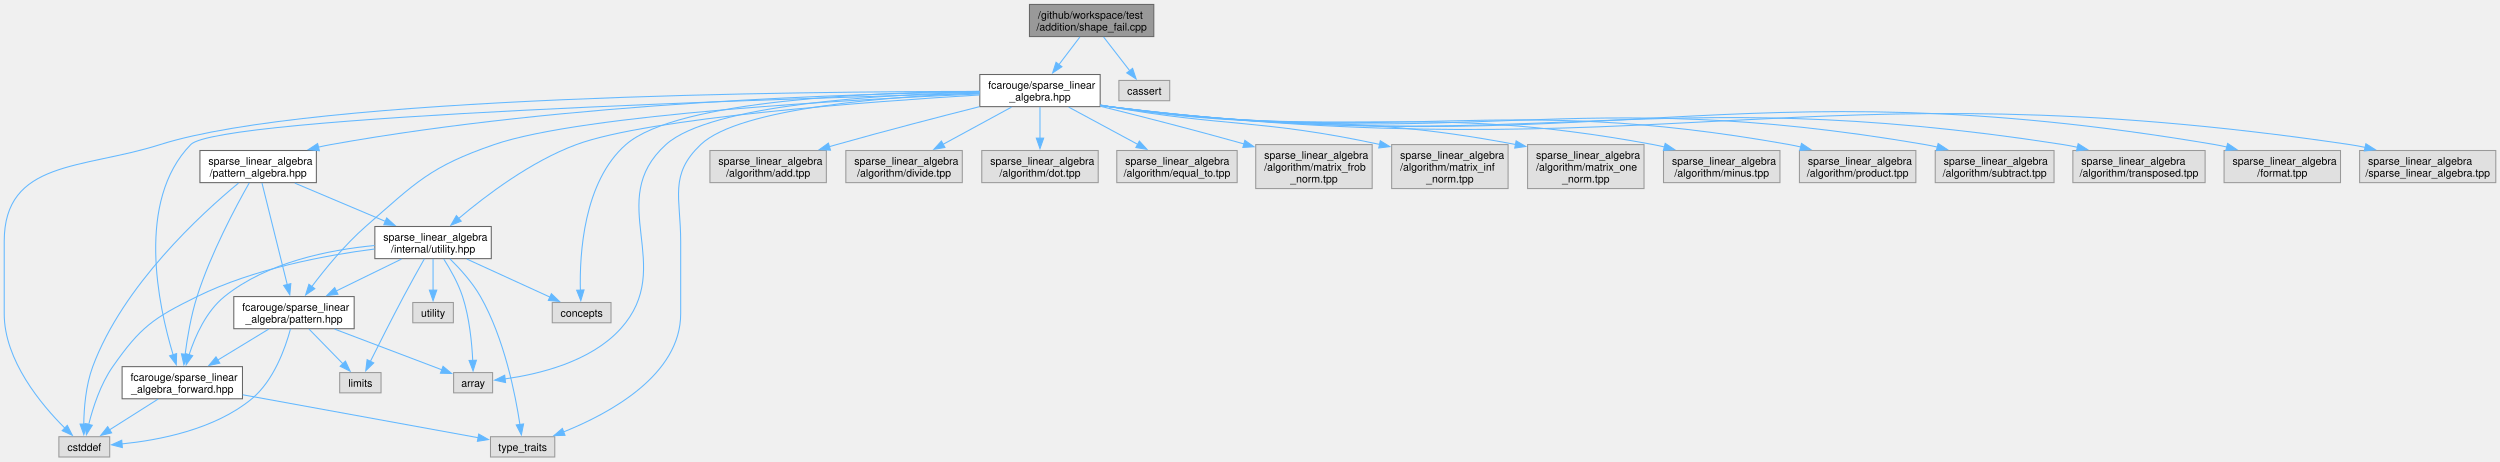
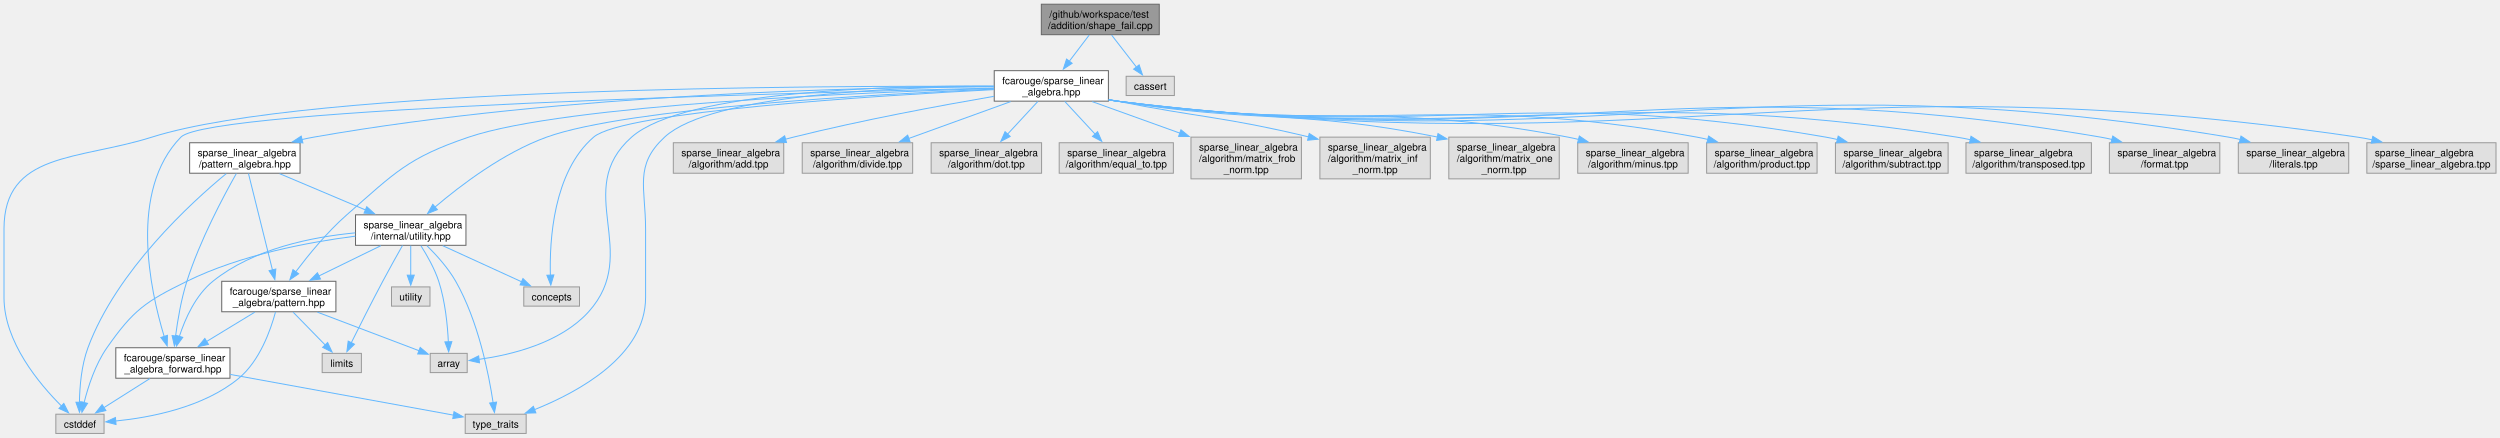
- <svg xmlns="http://www.w3.org/2000/svg" xmlns:xlink="http://www.w3.org/1999/xlink" width="2373pt" height="438pt" viewBox="0.00 0.00 2372.62 437.50">
+ <svg xmlns="http://www.w3.org/2000/svg" xmlns:xlink="http://www.w3.org/1999/xlink" width="2502pt" height="438pt" viewBox="0.00 0.00 2501.62 437.50">
  <g id="graph0" class="graph" transform="scale(1 1) rotate(0) translate(4 433.5)">
    <g id="Node000001" class="node">
      <g id="a_Node000001">
        <a xlink:title=" ">
-           <polygon fill="#999999" stroke="#666666" points="1091,-429.5 973,-429.5 973,-399 1091,-399 1091,-429.5" />
-           <text text-anchor="start" x="981" y="-416" font-family="Helvetica,sans-Serif" font-size="10.00">/github/workspace/test</text>
-           <text text-anchor="middle" x="1032" y="-404.75" font-family="Helvetica,sans-Serif" font-size="10.00">/addition/shape_fail.cpp</text>
+           <polygon fill="#999999" stroke="#666666" points="1156,-429.5 1038,-429.5 1038,-399 1156,-399 1156,-429.5" />
+           <text text-anchor="start" x="1046" y="-416" font-family="Helvetica,sans-Serif" font-size="10.00">/github/workspace/test</text>
+           <text text-anchor="middle" x="1097" y="-404.75" font-family="Helvetica,sans-Serif" font-size="10.00">/addition/shape_fail.cpp</text>
        </a>
      </g>
    </g>
    <g id="Node000002" class="node">
      <g id="a_Node000002">
        <a xlink:href="sparse__linear__algebra_8hpp.xhtml" target="_top" xlink:title="Compile-time sparsity pattern linear algebra.">
-           <polygon fill="white" stroke="#666666" points="1040.12,-363 925.88,-363 925.88,-332.5 1040.12,-332.5 1040.12,-363" />
-           <text text-anchor="start" x="933.88" y="-349.5" font-family="Helvetica,sans-Serif" font-size="10.00">fcarouge/sparse_linear</text>
-           <text text-anchor="middle" x="983" y="-338.25" font-family="Helvetica,sans-Serif" font-size="10.00">_algebra.hpp</text>
+           <polygon fill="white" stroke="#666666" points="1105.12,-363 990.88,-363 990.88,-332.5 1105.12,-332.5 1105.12,-363" />
+           <text text-anchor="start" x="998.88" y="-349.5" font-family="Helvetica,sans-Serif" font-size="10.00">fcarouge/sparse_linear</text>
+           <text text-anchor="middle" x="1048" y="-338.25" font-family="Helvetica,sans-Serif" font-size="10.00">_algebra.hpp</text>
        </a>
      </g>
    </g>
    <g id="edge1_Node000001_Node000002" class="edge">
      <g id="a_edge1_Node000001_Node000002">
        <a xlink:title=" ">
-           <path fill="none" stroke="#63b8ff" d="M1020.88,-398.61C1014.99,-390.86 1007.62,-381.15 1000.94,-372.36" />
-           <polygon fill="#63b8ff" stroke="#63b8ff" points="1003.83,-370.38 994.99,-364.53 998.25,-374.61 1003.83,-370.38" />
-         </a>
-       </g>
-     </g>
-     <g id="Node000026" class="node">
-       <g id="a_Node000026">
-         <a xlink:title=" ">
-           <polygon fill="#e0e0e0" stroke="#999999" points="1106.12,-357.38 1057.88,-357.38 1057.88,-338.12 1106.12,-338.12 1106.12,-357.38" />
-           <text text-anchor="middle" x="1082" y="-343.88" font-family="Helvetica,sans-Serif" font-size="10.00">cassert</text>
-         </a>
-       </g>
-     </g>
-     <g id="edge41_Node000001_Node000026" class="edge">
-       <g id="a_edge41_Node000001_Node000026">
-         <a xlink:title=" ">
-           <path fill="none" stroke="#63b8ff" d="M1043.35,-398.61C1050.69,-389.14 1060.31,-376.73 1068.11,-366.66" />
-           <polygon fill="#63b8ff" stroke="#63b8ff" points="1070.87,-368.82 1074.23,-358.77 1065.34,-364.53 1070.87,-368.82" />
+           <path fill="none" stroke="#63b8ff" d="M1085.88,-398.61C1079.99,-390.86 1072.62,-381.15 1065.94,-372.36" />
+           <polygon fill="#63b8ff" stroke="#63b8ff" points="1068.83,-370.38 1059.99,-364.53 1063.25,-374.61 1068.83,-370.38" />
+         </a>
+       </g>
+     </g>
+     <g id="Node000027" class="node">
+       <g id="a_Node000027">
+         <a xlink:title=" ">
+           <polygon fill="#e0e0e0" stroke="#999999" points="1171.12,-357.38 1122.88,-357.38 1122.88,-338.12 1171.12,-338.12 1171.12,-357.38" />
+           <text text-anchor="middle" x="1147" y="-343.88" font-family="Helvetica,sans-Serif" font-size="10.00">cassert</text>
+         </a>
+       </g>
+     </g>
+     <g id="edge42_Node000001_Node000027" class="edge">
+       <g id="a_edge42_Node000001_Node000027">
+         <a xlink:title=" ">
+           <path fill="none" stroke="#63b8ff" d="M1108.35,-398.61C1115.69,-389.14 1125.31,-376.73 1133.11,-366.66" />
+           <polygon fill="#63b8ff" stroke="#63b8ff" points="1135.87,-368.82 1139.23,-358.77 1130.34,-364.53 1135.87,-368.82" />
        </a>
      </g>
    </g>
    <g id="Node000003" class="node">
      <g id="a_Node000003">
        <a xlink:href="utility_8hpp.xhtml" target="_top" xlink:title="The internal implementation details: the pattern computations the operations derive their results and...">
          <polygon fill="white" stroke="#666666" points="462.25,-218.75 351.75,-218.75 351.75,-188.25 462.25,-188.25 462.25,-218.75" />
          <text text-anchor="start" x="359.75" y="-205.25" font-family="Helvetica,sans-Serif" font-size="10.00">sparse_linear_algebra</text>
          <text text-anchor="middle" x="407" y="-194" font-family="Helvetica,sans-Serif" font-size="10.00">/internal/utility.hpp</text>
        </a>
      </g>
    </g>
    <g id="edge2_Node000002_Node000003" class="edge">
      <g id="a_edge2_Node000002_Node000003">
        <a xlink:title=" ">
-           <path fill="none" stroke="#63b8ff" d="M925.63,-343.6C822.9,-337.41 611.87,-321.97 543,-296.5 499.9,-280.56 457.15,-248.21 431.4,-226.45" />
-           <polygon fill="#63b8ff" stroke="#63b8ff" points="433.72,-223.82 423.86,-219.94 429.15,-229.12 433.72,-223.82" />
+           <path fill="none" stroke="#63b8ff" d="M990.73,-344.58C876.44,-339.68 624.1,-325.82 543,-296.5 499.79,-280.87 457.07,-248.45 431.36,-226.57" />
+           <polygon fill="#63b8ff" stroke="#63b8ff" points="433.67,-223.95 423.83,-220.04 429.08,-229.24 433.67,-223.95" />
        </a>
      </g>
    </g>
    <g id="Node000004" class="node">
      <g id="a_Node000004">
        <a xlink:href="pattern_8hpp.xhtml" target="_top" xlink:title="The sparsity patterns: the positions of the stored elements of a matrix, their construction,...">
          <polygon fill="white" stroke="#666666" points="332.12,-152.25 217.88,-152.25 217.88,-121.75 332.12,-121.75 332.12,-152.25" />
          <text text-anchor="start" x="225.88" y="-138.75" font-family="Helvetica,sans-Serif" font-size="10.00">fcarouge/sparse_linear</text>
          <text text-anchor="middle" x="275" y="-127.5" font-family="Helvetica,sans-Serif" font-size="10.00">_algebra/pattern.hpp</text>
        </a>
      </g>
    </g>
    <g id="edge17_Node000002_Node000004" class="edge">
      <g id="a_edge17_Node000002_Node000004">
        <a xlink:title=" ">
-           <path fill="none" stroke="#63b8ff" d="M925.66,-344.56C809.2,-339.56 548.92,-325.44 465,-296.5 404.21,-275.54 391.38,-261.11 343,-218.75 323.34,-201.53 304.48,-178.44 291.63,-161.36" />
+           <path fill="none" stroke="#63b8ff" d="M990.8,-345.28C863.68,-341.46 561.34,-329.14 465,-296.5 404.1,-275.87 391.38,-261.11 343,-218.75 323.34,-201.53 304.48,-178.44 291.63,-161.36" />
          <polygon fill="#63b8ff" stroke="#63b8ff" points="294.8,-159.76 286.05,-153.79 289.17,-163.91 294.8,-159.76" />
        </a>
      </g>
    </g>
    <g id="Node000005" class="node">
      <g id="a_Node000005">
        <a xlink:href="sparse__linear__algebra__forward_8hpp.xhtml" target="_top" xlink:title="Authoritative forward declaration header.">
          <polygon fill="white" stroke="#666666" points="226.12,-85.75 111.88,-85.75 111.88,-55.25 226.12,-55.25 226.12,-85.75" />
          <text text-anchor="start" x="119.88" y="-72.25" font-family="Helvetica,sans-Serif" font-size="10.00">fcarouge/sparse_linear</text>
          <text text-anchor="middle" x="169" y="-61" font-family="Helvetica,sans-Serif" font-size="10.00">_algebra_forward.hpp</text>
        </a>
      </g>
    </g>
    <g id="edge23_Node000002_Node000005" class="edge">
      <g id="a_edge23_Node000002_Node000005">
        <a xlink:title=" ">
-           <path fill="none" stroke="#63b8ff" d="M925.58,-345.26C745.63,-340.33 203.09,-323.29 177,-296.5 124.83,-242.91 146.18,-143.73 160.29,-97.05" />
-           <polygon fill="#63b8ff" stroke="#63b8ff" points="163.61,-98.15 163.3,-87.56 156.94,-96.04 163.61,-98.15" />
+           <path fill="none" stroke="#63b8ff" d="M990.65,-345.54C801.16,-341.28 205.48,-325.62 177,-296.5 124.7,-243.03 146.11,-143.79 160.27,-97.08" />
+           <polygon fill="#63b8ff" stroke="#63b8ff" points="163.59,-98.17 163.28,-87.58 156.92,-96.05 163.59,-98.17" />
        </a>
      </g>
    </g>
    <g id="Node000006" class="node">
      <g id="a_Node000006">
        <a xlink:title=" ">
          <polygon fill="#e0e0e0" stroke="#999999" points="100.12,-19.25 51.88,-19.25 51.88,0 100.12,0 100.12,-19.25" />
          <text text-anchor="middle" x="76" y="-5.75" font-family="Helvetica,sans-Serif" font-size="10.00">cstddef</text>
        </a>
      </g>
    </g>
    <g id="edge26_Node000002_Node000006" class="edge">
      <g id="a_edge26_Node000002_Node000006">
        <a xlink:title=" ">
-           <path fill="none" stroke="#63b8ff" d="M925.59,-346.95C761.54,-346.93 293.22,-342.72 148,-296.5 74.2,-273.01 0,-281.95 0,-204.5 0,-204.5 0,-204.5 0,-136 0,-91.73 35.08,-49.75 57.57,-27.38" />
+           <path fill="none" stroke="#63b8ff" d="M990.48,-347.24C817.77,-348.13 305.9,-346.38 148,-296.5 74.15,-273.17 0,-281.95 0,-204.5 0,-204.5 0,-204.5 0,-136 0,-91.73 35.08,-49.75 57.57,-27.38" />
          <polygon fill="#63b8ff" stroke="#63b8ff" points="59.85,-30.03 64.66,-20.59 55.01,-24.98 59.85,-30.03" />
        </a>
      </g>
    </g>
    <g id="Node000007" class="node">
      <g id="a_Node000007">
        <a xlink:title=" ">
          <polygon fill="#e0e0e0" stroke="#999999" points="522.5,-19.25 461.5,-19.25 461.5,0 522.5,0 522.5,-19.25" />
          <text text-anchor="middle" x="492" y="-5.75" font-family="Helvetica,sans-Serif" font-size="10.00">type_traits</text>
        </a>
      </g>
    </g>
    <g id="edge27_Node000002_Node000007" class="edge">
      <g id="a_edge27_Node000002_Node000007">
        <a xlink:title=" ">
-           <path fill="none" stroke="#63b8ff" d="M925.49,-345.42C843.29,-342.28 698.03,-331.76 661,-296.5 630.76,-267.71 642,-246.25 642,-204.5 642,-204.5 642,-204.5 642,-136 642,-77.99 575.14,-41.56 530.7,-23.75" />
+           <path fill="none" stroke="#63b8ff" d="M990.47,-347.17C894.51,-346.62 707.68,-339.82 661,-296.5 630.4,-268.1 642,-246.25 642,-204.5 642,-204.5 642,-204.5 642,-136 642,-77.99 575.14,-41.56 530.7,-23.75" />
          <polygon fill="#63b8ff" stroke="#63b8ff" points="532.22,-20.58 521.63,-20.26 529.71,-27.11 532.22,-20.58" />
        </a>
      </g>
    </g>
    <g id="Node000008" class="node">
      <g id="a_Node000008">
        <a xlink:title=" ">
          <polygon fill="#e0e0e0" stroke="#999999" points="463.5,-80.12 426.5,-80.12 426.5,-60.88 463.5,-60.88 463.5,-80.12" />
          <text text-anchor="middle" x="445" y="-66.62" font-family="Helvetica,sans-Serif" font-size="10.00">array</text>
        </a>
      </g>
    </g>
    <g id="edge24_Node000002_Node000008" class="edge">
      <g id="a_edge24_Node000002_Node000008">
        <a xlink:title=" ">
-           <path fill="none" stroke="#63b8ff" d="M925.72,-346.2C836.63,-344.14 670.65,-335.06 628,-296.5 568.67,-242.86 638.56,-181.15 585,-121.75 556.63,-90.29 507.13,-78.51 475.23,-74.11" />
+           <path fill="none" stroke="#63b8ff" d="M990.68,-347.66C888.47,-348.07 680.53,-342.97 628,-296.5 568.1,-243.5 638.56,-181.15 585,-121.75 556.63,-90.29 507.13,-78.51 475.23,-74.11" />
          <polygon fill="#63b8ff" stroke="#63b8ff" points="475.8,-70.66 465.45,-72.94 474.97,-77.61 475.8,-70.66" />
        </a>
      </g>
    </g>
    <g id="Node000010" class="node">
      <g id="a_Node000010">
        <a xlink:title=" ">
          <polygon fill="#e0e0e0" stroke="#999999" points="575.88,-146.62 520.12,-146.62 520.12,-127.38 575.88,-127.38 575.88,-146.62" />
          <text text-anchor="middle" x="548" y="-133.12" font-family="Helvetica,sans-Serif" font-size="10.00">concepts</text>
        </a>
      </g>
    </g>
    <g id="edge25_Node000002_Node000010" class="edge">
      <g id="a_edge25_Node000002_Node000010">
        <a xlink:title=" ">
-           <path fill="none" stroke="#63b8ff" d="M925.61,-347.02C828.79,-346.27 638.76,-339.22 590,-296.5 549.75,-261.24 545.96,-192.3 546.8,-158.15" />
-           <polygon fill="#63b8ff" stroke="#63b8ff" points="550.28,-158.56 547.21,-148.42 543.29,-158.27 550.28,-158.56" />
+           <path fill="none" stroke="#63b8ff" d="M990.55,-344.04C874.34,-338.06 619.82,-322.16 590,-296.5 549.44,-261.6 545.8,-192.49 546.73,-158.23" />
+           <polygon fill="#63b8ff" stroke="#63b8ff" points="550.21,-158.61 547.17,-148.46 543.22,-158.29 550.21,-158.61" />
        </a>
      </g>
    </g>
    <g id="Node000012" class="node">
      <g id="a_Node000012">
        <a xlink:href="pattern__algebra_8hpp.xhtml" target="_top" xlink:title="The pattern algebra: the compile-time computations the operations derive the patterns of their result...">
          <polygon fill="white" stroke="#666666" points="296.25,-290.88 185.75,-290.88 185.75,-260.38 296.25,-260.38 296.25,-290.88" />
          <text text-anchor="start" x="193.75" y="-277.38" font-family="Helvetica,sans-Serif" font-size="10.00">sparse_linear_algebra</text>
          <text text-anchor="middle" x="241" y="-266.12" font-family="Helvetica,sans-Serif" font-size="10.00">/pattern_algebra.hpp</text>
        </a>
      </g>
    </g>
    <g id="edge18_Node000002_Node000012" class="edge">
      <g id="a_edge18_Node000002_Node000012">
        <a xlink:title=" ">
-           <path fill="none" stroke="#63b8ff" d="M925.78,-346.43C809.06,-344.92 535.46,-336.94 310,-296.5 306.14,-295.81 302.19,-294.99 298.22,-294.08" />
-           <polygon fill="#63b8ff" stroke="#63b8ff" points="299.1,-290.69 288.55,-291.68 297.42,-297.48 299.1,-290.69" />
+           <path fill="none" stroke="#63b8ff" d="M990.56,-346.97C865.72,-346.55 560.74,-340.63 310,-296.5 306.14,-295.82 302.18,-295.01 298.22,-294.1" />
+           <polygon fill="#63b8ff" stroke="#63b8ff" points="299.09,-290.72 288.55,-291.72 297.42,-297.51 299.09,-290.72" />
        </a>
      </g>
    </g>
    <g id="Node000013" class="node">
      <g id="a_Node000013">
        <a xlink:title=" ">
          <polygon fill="#e0e0e0" stroke="#999999" points="780.25,-290.88 669.75,-290.88 669.75,-260.38 780.25,-260.38 780.25,-290.88" />
          <text text-anchor="start" x="677.75" y="-277.38" font-family="Helvetica,sans-Serif" font-size="10.00">sparse_linear_algebra</text>
          <text text-anchor="middle" x="725" y="-266.12" font-family="Helvetica,sans-Serif" font-size="10.00">/algorithm/add.tpp</text>
        </a>
      </g>
    </g>
    <g id="edge28_Node000002_Node000013" class="edge">
      <g id="a_edge28_Node000002_Node000013">
        <a xlink:title=" ">
-           <path fill="none" stroke="#63b8ff" d="M925.4,-332.43C886.95,-322.7 835.31,-309.32 790,-296.5 787.74,-295.86 785.43,-295.2 783.11,-294.52" />
-           <polygon fill="#63b8ff" stroke="#63b8ff" points="784.18,-291.19 773.6,-291.72 782.2,-297.91 784.18,-291.19" />
+           <path fill="none" stroke="#63b8ff" d="M990.49,-337.32C937.96,-328.29 858.3,-313.54 790,-296.5 787.39,-295.85 784.73,-295.16 782.05,-294.44" />
+           <polygon fill="#63b8ff" stroke="#63b8ff" points="783.03,-291.07 772.45,-291.75 781.14,-297.81 783.03,-291.07" />
        </a>
      </g>
    </g>
    <g id="Node000014" class="node">
      <g id="a_Node000014">
        <a xlink:title=" ">
          <polygon fill="#e0e0e0" stroke="#999999" points="909.25,-290.88 798.75,-290.88 798.75,-260.38 909.25,-260.38 909.25,-290.88" />
          <text text-anchor="start" x="806.75" y="-277.38" font-family="Helvetica,sans-Serif" font-size="10.00">sparse_linear_algebra</text>
          <text text-anchor="middle" x="854" y="-266.12" font-family="Helvetica,sans-Serif" font-size="10.00">/algorithm/divide.tpp</text>
        </a>
      </g>
    </g>
    <g id="edge29_Node000002_Node000014" class="edge">
      <g id="a_edge29_Node000002_Node000014">
        <a xlink:title=" ">
-           <path fill="none" stroke="#63b8ff" d="M955.96,-332.05C937.12,-321.81 911.77,-308.03 891.05,-296.77" />
-           <polygon fill="#63b8ff" stroke="#63b8ff" points="892.79,-293.73 882.34,-292.03 889.45,-299.88 892.79,-293.73" />
+           <path fill="none" stroke="#63b8ff" d="M1007.33,-332.05C977.58,-321.3 937.02,-306.63 905.09,-295.09" />
+           <polygon fill="#63b8ff" stroke="#63b8ff" points="906.63,-291.93 896.04,-291.82 904.25,-298.51 906.63,-291.93" />
        </a>
      </g>
    </g>
    <g id="Node000015" class="node">
      <g id="a_Node000015">
        <a xlink:title=" ">
          <polygon fill="#e0e0e0" stroke="#999999" points="1038.25,-290.88 927.75,-290.88 927.75,-260.38 1038.25,-260.38 1038.25,-290.88" />
          <text text-anchor="start" x="935.75" y="-277.38" font-family="Helvetica,sans-Serif" font-size="10.00">sparse_linear_algebra</text>
          <text text-anchor="middle" x="983" y="-266.12" font-family="Helvetica,sans-Serif" font-size="10.00">/algorithm/dot.tpp</text>
        </a>
      </g>
    </g>
    <g id="edge30_Node000002_Node000015" class="edge">
      <g id="a_edge30_Node000002_Node000015">
        <a xlink:title=" ">
-           <path fill="none" stroke="#63b8ff" d="M983,-332.22C983,-323.66 983,-312.59 983,-302.58" />
-           <polygon fill="#63b8ff" stroke="#63b8ff" points="986.5,-302.65 983,-292.65 979.5,-302.65 986.5,-302.65" />
+           <path fill="none" stroke="#63b8ff" d="M1034.53,-332.22C1025.73,-322.72 1014.05,-310.12 1004.04,-299.32" />
+           <polygon fill="#63b8ff" stroke="#63b8ff" points="1006.84,-297.2 997.48,-292.25 1001.71,-301.96 1006.84,-297.2" />
        </a>
      </g>
    </g>
    <g id="Node000016" class="node">
      <g id="a_Node000016">
        <a xlink:title=" ">
          <polygon fill="#e0e0e0" stroke="#999999" points="1170.12,-290.88 1055.88,-290.88 1055.88,-260.38 1170.12,-260.38 1170.12,-290.88" />
          <text text-anchor="start" x="1063.88" y="-277.38" font-family="Helvetica,sans-Serif" font-size="10.00">sparse_linear_algebra</text>
          <text text-anchor="middle" x="1113" y="-266.12" font-family="Helvetica,sans-Serif" font-size="10.00">/algorithm/equal_to.tpp</text>
        </a>
      </g>
    </g>
    <g id="edge31_Node000002_Node000016" class="edge">
      <g id="a_edge31_Node000002_Node000016">
        <a xlink:title=" ">
-           <path fill="none" stroke="#63b8ff" d="M1010.25,-332.05C1029.23,-321.81 1054.78,-308.03 1075.66,-296.77" />
-           <polygon fill="#63b8ff" stroke="#63b8ff" points="1077.31,-299.85 1084.45,-292.02 1073.99,-293.69 1077.31,-299.85" />
+           <path fill="none" stroke="#63b8ff" d="M1061.47,-332.22C1070.27,-322.72 1081.95,-310.12 1091.96,-299.32" />
+           <polygon fill="#63b8ff" stroke="#63b8ff" points="1094.29,-301.96 1098.52,-292.25 1089.16,-297.2 1094.29,-301.96" />
        </a>
      </g>
    </g>
    <g id="Node000017" class="node">
      <g id="a_Node000017">
        <a xlink:title=" ">
          <polygon fill="#e0e0e0" stroke="#999999" points="1298.25,-296.5 1187.75,-296.5 1187.75,-254.75 1298.25,-254.75 1298.25,-296.5" />
          <text text-anchor="start" x="1195.75" y="-283" font-family="Helvetica,sans-Serif" font-size="10.00">sparse_linear_algebra</text>
          <text text-anchor="start" x="1195.75" y="-271.75" font-family="Helvetica,sans-Serif" font-size="10.00">/algorithm/matrix_frob</text>
          <text text-anchor="middle" x="1243" y="-260.5" font-family="Helvetica,sans-Serif" font-size="10.00">_norm.tpp</text>
        </a>
      </g>
    </g>
    <g id="edge32_Node000002_Node000017" class="edge">
      <g id="a_edge32_Node000002_Node000017">
        <a xlink:title=" ">
-           <path fill="none" stroke="#63b8ff" d="M1040.24,-332.88C1076.83,-323.83 1125.54,-311.44 1176.62,-297.12" />
-           <polygon fill="#63b8ff" stroke="#63b8ff" points="1177.42,-300.53 1186.09,-294.44 1175.52,-293.79 1177.42,-300.53" />
+           <path fill="none" stroke="#63b8ff" d="M1088.88,-332.05C1114.34,-322.89 1147.69,-310.9 1176.85,-300.41" />
+           <polygon fill="#63b8ff" stroke="#63b8ff" points="1177.73,-303.82 1185.96,-297.14 1175.36,-297.23 1177.73,-303.82" />
        </a>
      </g>
    </g>
    <g id="Node000018" class="node">
      <g id="a_Node000018">
        <a xlink:title=" ">
          <polygon fill="#e0e0e0" stroke="#999999" points="1427.25,-296.5 1316.75,-296.5 1316.75,-254.75 1427.25,-254.75 1427.25,-296.5" />
          <text text-anchor="start" x="1324.75" y="-283" font-family="Helvetica,sans-Serif" font-size="10.00">sparse_linear_algebra</text>
          <text text-anchor="start" x="1324.75" y="-271.75" font-family="Helvetica,sans-Serif" font-size="10.00">/algorithm/matrix_inf</text>
          <text text-anchor="middle" x="1372" y="-260.5" font-family="Helvetica,sans-Serif" font-size="10.00">_norm.tpp</text>
        </a>
      </g>
    </g>
    <g id="edge33_Node000002_Node000018" class="edge">
      <g id="a_edge33_Node000002_Node000018">
        <a xlink:title=" ">
-           <path fill="none" stroke="#63b8ff" d="M1040.54,-334.06C1043.4,-333.52 1046.23,-332.99 1049,-332.5 1159.43,-312.9 1191.94,-320.96 1305.26,-296.68" />
-           <polygon fill="#63b8ff" stroke="#63b8ff" points="1305.98,-300.11 1315.01,-294.55 1304.49,-293.27 1305.98,-300.11" />
+           <path fill="none" stroke="#63b8ff" d="M1105.57,-334.22C1108.42,-333.63 1111.24,-333.05 1114,-332.5 1196.12,-315.98 1220.34,-317.16 1305.47,-296.73" />
+           <polygon fill="#63b8ff" stroke="#63b8ff" points="1306.09,-300.18 1314.97,-294.42 1304.43,-293.38 1306.09,-300.18" />
        </a>
      </g>
    </g>
    <g id="Node000019" class="node">
      <g id="a_Node000019">
        <a xlink:title=" ">
          <polygon fill="#e0e0e0" stroke="#999999" points="1556.25,-296.5 1445.75,-296.5 1445.75,-254.75 1556.25,-254.75 1556.25,-296.5" />
          <text text-anchor="start" x="1453.75" y="-283" font-family="Helvetica,sans-Serif" font-size="10.00">sparse_linear_algebra</text>
          <text text-anchor="start" x="1453.75" y="-271.75" font-family="Helvetica,sans-Serif" font-size="10.00">/algorithm/matrix_one</text>
          <text text-anchor="middle" x="1501" y="-260.5" font-family="Helvetica,sans-Serif" font-size="10.00">_norm.tpp</text>
        </a>
      </g>
    </g>
    <g id="edge34_Node000002_Node000019" class="edge">
      <g id="a_edge34_Node000002_Node000019">
        <a xlink:title=" ">
-           <path fill="none" stroke="#63b8ff" d="M1040.52,-333.91C1043.38,-333.4 1046.22,-332.93 1049,-332.5 1216.15,-306.78 1264.5,-328.96 1434.42,-296.56" />
-           <polygon fill="#63b8ff" stroke="#63b8ff" points="1434.89,-300.04 1444.03,-294.69 1433.55,-293.17 1434.89,-300.04" />
+           <path fill="none" stroke="#63b8ff" d="M1105.53,-333.97C1108.39,-333.45 1111.22,-332.95 1114,-332.5 1252.51,-309.86 1292.94,-324.87 1434.25,-296.63" />
+           <polygon fill="#63b8ff" stroke="#63b8ff" points="1434.93,-300.07 1444.02,-294.64 1433.53,-293.21 1434.93,-300.07" />
        </a>
      </g>
    </g>
    <g id="Node000020" class="node">
      <g id="a_Node000020">
        <a xlink:title=" ">
          <polygon fill="#e0e0e0" stroke="#999999" points="1685.25,-290.88 1574.75,-290.88 1574.75,-260.38 1685.25,-260.38 1685.25,-290.88" />
          <text text-anchor="start" x="1582.75" y="-277.38" font-family="Helvetica,sans-Serif" font-size="10.00">sparse_linear_algebra</text>
          <text text-anchor="middle" x="1630" y="-266.12" font-family="Helvetica,sans-Serif" font-size="10.00">/algorithm/minus.tpp</text>
        </a>
      </g>
    </g>
    <g id="edge35_Node000002_Node000020" class="edge">
      <g id="a_edge35_Node000002_Node000020">
        <a xlink:title=" ">
-           <path fill="none" stroke="#63b8ff" d="M1040.51,-333.83C1043.37,-333.34 1046.21,-332.9 1049,-332.5 1276.6,-300.16 1338.96,-338.38 1565,-296.5 1568.54,-295.84 1572.16,-295.06 1575.79,-294.19" />
-           <polygon fill="#63b8ff" stroke="#63b8ff" points="1576.37,-297.66 1585.17,-291.75 1574.61,-290.88 1576.37,-297.66" />
+           <path fill="none" stroke="#63b8ff" d="M1105.51,-333.86C1108.38,-333.37 1111.22,-332.91 1114,-332.5 1312.94,-303.22 1367.47,-334.12 1565,-296.5 1568.54,-295.83 1572.15,-295.03 1575.78,-294.15" />
+           <polygon fill="#63b8ff" stroke="#63b8ff" points="1576.37,-297.62 1585.16,-291.69 1574.6,-290.85 1576.37,-297.62" />
        </a>
      </g>
    </g>
    <g id="Node000021" class="node">
      <g id="a_Node000021">
        <a xlink:title=" ">
          <polygon fill="#e0e0e0" stroke="#999999" points="1814.25,-290.88 1703.75,-290.88 1703.75,-260.38 1814.25,-260.38 1814.25,-290.88" />
          <text text-anchor="start" x="1711.75" y="-277.38" font-family="Helvetica,sans-Serif" font-size="10.00">sparse_linear_algebra</text>
          <text text-anchor="middle" x="1759" y="-266.12" font-family="Helvetica,sans-Serif" font-size="10.00">/algorithm/product.tpp</text>
        </a>
      </g>
    </g>
    <g id="edge36_Node000002_Node000021" class="edge">
      <g id="a_edge36_Node000002_Node000021">
        <a xlink:title=" ">
-           <path fill="none" stroke="#63b8ff" d="M1040.5,-333.78C1043.37,-333.31 1046.21,-332.88 1049,-332.5 1333.53,-294.08 1411.34,-346.84 1694,-296.5 1697.6,-295.86 1701.28,-295.08 1704.97,-294.21" />
-           <polygon fill="#63b8ff" stroke="#63b8ff" points="1705.73,-297.63 1714.54,-291.74 1703.98,-290.85 1705.73,-297.63" />
+           <path fill="none" stroke="#63b8ff" d="M1105.5,-333.8C1108.37,-333.32 1111.21,-332.89 1114,-332.5 1369.84,-297.15 1439.87,-342.58 1694,-296.5 1697.6,-295.85 1701.28,-295.06 1704.97,-294.18" />
+           <polygon fill="#63b8ff" stroke="#63b8ff" points="1705.73,-297.6 1714.53,-291.7 1703.97,-290.83 1705.73,-297.6" />
        </a>
      </g>
    </g>
    <g id="Node000022" class="node">
      <g id="a_Node000022">
        <a xlink:title=" ">
          <polygon fill="#e0e0e0" stroke="#999999" points="1945.38,-290.88 1832.62,-290.88 1832.62,-260.38 1945.38,-260.38 1945.38,-290.88" />
          <text text-anchor="start" x="1840.62" y="-277.38" font-family="Helvetica,sans-Serif" font-size="10.00">sparse_linear_algebra</text>
          <text text-anchor="middle" x="1889" y="-266.12" font-family="Helvetica,sans-Serif" font-size="10.00">/algorithm/subtract.tpp</text>
        </a>
      </g>
    </g>
    <g id="edge37_Node000002_Node000022" class="edge">
      <g id="a_edge37_Node000002_Node000022">
        <a xlink:title=" ">
-           <path fill="none" stroke="#63b8ff" d="M1040.49,-333.75C1043.36,-333.28 1046.21,-332.86 1049,-332.5 1390.49,-288.01 1483.56,-354.59 1823,-296.5 1826.83,-295.84 1830.75,-295.03 1834.68,-294.12" />
-           <polygon fill="#63b8ff" stroke="#63b8ff" points="1835.4,-297.55 1844.23,-291.69 1833.67,-290.77 1835.4,-297.55" />
+           <path fill="none" stroke="#63b8ff" d="M1105.5,-333.76C1108.36,-333.29 1111.21,-332.87 1114,-332.5 1426.79,-291.07 1512.12,-350.38 1823,-296.5 1826.83,-295.84 1830.75,-295.02 1834.68,-294.1" />
+           <polygon fill="#63b8ff" stroke="#63b8ff" points="1835.4,-297.53 1844.22,-291.66 1833.67,-290.75 1835.4,-297.53" />
        </a>
      </g>
    </g>
    <g id="Node000023" class="node">
      <g id="a_Node000023">
        <a xlink:title=" ">
          <polygon fill="#e0e0e0" stroke="#999999" points="2088.75,-290.88 1963.25,-290.88 1963.25,-260.38 2088.75,-260.38 2088.75,-290.88" />
          <text text-anchor="start" x="1971.25" y="-277.38" font-family="Helvetica,sans-Serif" font-size="10.00">sparse_linear_algebra</text>
          <text text-anchor="middle" x="2026" y="-266.12" font-family="Helvetica,sans-Serif" font-size="10.00">/algorithm/transposed.tpp</text>
        </a>
      </g>
    </g>
    <g id="edge38_Node000002_Node000023" class="edge">
      <g id="a_edge38_Node000002_Node000023">
        <a xlink:title=" ">
-           <path fill="none" stroke="#63b8ff" d="M1040.49,-333.72C1043.36,-333.27 1046.21,-332.85 1049,-332.5 1448.34,-281.83 1556.26,-358.46 1954,-296.5 1958.54,-295.79 1963.2,-294.9 1967.87,-293.89" />
-           <polygon fill="#63b8ff" stroke="#63b8ff" points="1968.29,-297.38 1977.23,-291.68 1966.69,-290.57 1968.29,-297.38" />
+           <path fill="none" stroke="#63b8ff" d="M1105.49,-333.74C1108.36,-333.27 1111.21,-332.86 1114,-332.5 1484.63,-284.9 1584.87,-354.59 1954,-296.5 1958.54,-295.79 1963.2,-294.89 1967.87,-293.87" />
+           <polygon fill="#63b8ff" stroke="#63b8ff" points="1968.29,-297.37 1977.22,-291.66 1966.69,-290.55 1968.29,-297.37" />
        </a>
      </g>
    </g>
    <g id="Node000024" class="node">
      <g id="a_Node000024">
        <a xlink:title=" ">
          <polygon fill="#e0e0e0" stroke="#999999" points="2217.25,-290.88 2106.75,-290.88 2106.75,-260.38 2217.25,-260.38 2217.25,-290.88" />
          <text text-anchor="start" x="2114.75" y="-277.38" font-family="Helvetica,sans-Serif" font-size="10.00">sparse_linear_algebra</text>
          <text text-anchor="middle" x="2162" y="-266.12" font-family="Helvetica,sans-Serif" font-size="10.00">/format.tpp</text>
        </a>
      </g>
    </g>
    <g id="edge39_Node000002_Node000024" class="edge">
      <g id="a_edge39_Node000002_Node000024">
        <a xlink:title=" ">
-           <path fill="none" stroke="#63b8ff" d="M1040.49,-333.71C1043.36,-333.25 1046.21,-332.85 1049,-332.5 1511.95,-275.05 1638.05,-374.37 2098,-296.5 2101.79,-295.86 2105.66,-295.05 2109.53,-294.14" />
-           <polygon fill="#63b8ff" stroke="#63b8ff" points="2110.14,-297.6 2118.92,-291.68 2108.36,-290.82 2110.14,-297.6" />
+           <path fill="none" stroke="#63b8ff" d="M1105.49,-333.71C1108.36,-333.26 1111.21,-332.85 1114,-332.5 1548.23,-278.11 1666.6,-370.04 2098,-296.5 2101.78,-295.85 2105.66,-295.05 2109.53,-294.13" />
+           <polygon fill="#63b8ff" stroke="#63b8ff" points="2110.14,-297.59 2118.92,-291.67 2108.36,-290.81 2110.14,-297.59" />
        </a>
      </g>
    </g>
    <g id="Node000025" class="node">
      <g id="a_Node000025">
        <a xlink:title=" ">
-           <polygon fill="#e0e0e0" stroke="#999999" points="2364.62,-290.88 2235.38,-290.88 2235.38,-260.38 2364.62,-260.38 2364.62,-290.88" />
-           <text text-anchor="start" x="2243.38" y="-277.38" font-family="Helvetica,sans-Serif" font-size="10.00">sparse_linear_algebra</text>
-           <text text-anchor="middle" x="2300" y="-266.12" font-family="Helvetica,sans-Serif" font-size="10.00">/sparse_linear_algebra.tpp</text>
+           <polygon fill="#e0e0e0" stroke="#999999" points="2346.25,-290.88 2235.75,-290.88 2235.75,-260.38 2346.25,-260.38 2346.25,-290.88" />
+           <text text-anchor="start" x="2243.75" y="-277.38" font-family="Helvetica,sans-Serif" font-size="10.00">sparse_linear_algebra</text>
+           <text text-anchor="middle" x="2291" y="-266.12" font-family="Helvetica,sans-Serif" font-size="10.00">/literals.tpp</text>
        </a>
      </g>
    </g>
    <g id="edge40_Node000002_Node000025" class="edge">
      <g id="a_edge40_Node000002_Node000025">
        <a xlink:title=" ">
-           <path fill="none" stroke="#63b8ff" d="M1040.49,-333.69C1043.36,-333.24 1046.21,-332.84 1049,-332.5 1568.49,-269.01 1708.25,-372.89 2226,-296.5 2230.87,-295.78 2235.88,-294.86 2240.88,-293.8" />
-           <polygon fill="#63b8ff" stroke="#63b8ff" points="2241.34,-297.28 2250.3,-291.64 2239.77,-290.46 2241.34,-297.28" />
+           <path fill="none" stroke="#63b8ff" d="M1105.49,-333.7C1108.36,-333.25 1111.21,-332.84 1114,-332.5 1604.78,-272.08 1738.2,-377.5 2226,-296.5 2229.84,-295.86 2233.77,-295.06 2237.71,-294.14" />
+           <polygon fill="#63b8ff" stroke="#63b8ff" points="2238.45,-297.57 2247.26,-291.68 2236.71,-290.79 2238.45,-297.57" />
+         </a>
+       </g>
+     </g>
+     <g id="Node000026" class="node">
+       <g id="a_Node000026">
+         <a xlink:title=" ">
+           <polygon fill="#e0e0e0" stroke="#999999" points="2493.62,-290.88 2364.38,-290.88 2364.38,-260.38 2493.62,-260.38 2493.62,-290.88" />
+           <text text-anchor="start" x="2372.38" y="-277.38" font-family="Helvetica,sans-Serif" font-size="10.00">sparse_linear_algebra</text>
+           <text text-anchor="middle" x="2429" y="-266.12" font-family="Helvetica,sans-Serif" font-size="10.00">/sparse_linear_algebra.tpp</text>
+         </a>
+       </g>
+     </g>
+     <g id="edge41_Node000002_Node000026" class="edge">
+       <g id="a_edge41_Node000002_Node000026">
+         <a xlink:title=" ">
+           <path fill="none" stroke="#63b8ff" d="M1105.49,-333.69C1108.36,-333.24 1111.21,-332.84 1114,-332.5 1661.76,-265.99 1809.06,-376.61 2355,-296.5 2359.87,-295.79 2364.88,-294.86 2369.88,-293.81" />
+           <polygon fill="#63b8ff" stroke="#63b8ff" points="2370.34,-297.29 2379.3,-291.65 2368.77,-290.47 2370.34,-297.29" />
        </a>
      </g>
    </g>
    <g id="edge3_Node000003_Node000004" class="edge">
      <g id="a_edge3_Node000003_Node000004">
        <a xlink:title=" ">
          <path fill="none" stroke="#63b8ff" d="M377.05,-187.86C358.74,-178.92 335.08,-167.36 315.16,-157.62" />
          <polygon fill="#63b8ff" stroke="#63b8ff" points="316.72,-154.49 306.19,-153.24 313.64,-160.78 316.72,-154.49" />
        </a>
      </g>
    </g>
    <g id="edge10_Node000003_Node000005" class="edge">
      <g id="a_edge10_Node000003_Node000005">
        <a xlink:title=" ">
          <path fill="none" stroke="#63b8ff" d="M351.49,-200.71C308.41,-196.64 249.41,-184.91 209,-152.25 191.73,-138.29 181.32,-115 175.46,-97" />
          <polygon fill="#63b8ff" stroke="#63b8ff" points="178.86,-96.15 172.68,-87.55 172.15,-98.13 178.86,-96.15" />
        </a>
      </g>
    </g>
    <g id="edge13_Node000003_Node000006" class="edge">
      <g id="a_edge13_Node000003_Node000006">
        <a xlink:title=" ">
          <path fill="none" stroke="#63b8ff" d="M351.65,-197.42C304.78,-191.44 236.82,-178.72 183,-152.25 141.51,-131.84 129.53,-123.62 103,-85.75 91.33,-69.09 84.17,-46.84 80.18,-30.89" />
          <polygon fill="#63b8ff" stroke="#63b8ff" points="83.59,-30.12 77.97,-21.14 76.77,-31.67 83.59,-30.12" />
        </a>
      </g>
    </g>
    <g id="edge15_Node000003_Node000007" class="edge">
      <g id="a_edge15_Node000003_Node000007">
        <a xlink:title=" ">
          <path fill="none" stroke="#63b8ff" d="M423.06,-188C432.62,-178.62 444.34,-165.68 452,-152.25 474.6,-112.6 485.14,-59.32 489.44,-30.74" />
          <polygon fill="#63b8ff" stroke="#63b8ff" points="492.89,-31.37 490.79,-20.99 485.95,-30.41 492.89,-31.37" />
        </a>
      </g>
    </g>
    <g id="edge11_Node000003_Node000008" class="edge">
      <g id="a_edge11_Node000003_Node000008">
        <a xlink:title=" ">
          <path fill="none" stroke="#63b8ff" d="M417.18,-187.81C423.37,-178.14 430.84,-164.97 435,-152.25 441.57,-132.13 443.88,-107.91 444.66,-91.27" />
          <polygon fill="#63b8ff" stroke="#63b8ff" points="448.14,-91.84 444.96,-81.73 441.15,-91.62 448.14,-91.84" />
        </a>
      </g>
    </g>
    <g id="Node000009" class="node">
      <g id="a_Node000009">
        <a xlink:title=" ">
          <polygon fill="#e0e0e0" stroke="#999999" points="357.62,-80.12 318.38,-80.12 318.38,-60.88 357.62,-60.88 357.62,-80.12" />
          <text text-anchor="middle" x="338" y="-66.62" font-family="Helvetica,sans-Serif" font-size="10.00">limits</text>
        </a>
      </g>
    </g>
    <g id="edge14_Node000003_Node000009" class="edge">
      <g id="a_edge14_Node000003_Node000009">
        <a xlink:title=" ">
          <path fill="none" stroke="#63b8ff" d="M398.76,-188.07C393.11,-178.07 385.48,-164.42 379,-152.25 367.84,-131.27 355.57,-106.92 347.38,-90.49" />
          <polygon fill="#63b8ff" stroke="#63b8ff" points="350.69,-89.28 343.11,-81.88 344.42,-92.39 350.69,-89.28" />
        </a>
      </g>
    </g>
    <g id="edge12_Node000003_Node000010" class="edge">
      <g id="a_edge12_Node000003_Node000010">
        <a xlink:title=" ">
          <path fill="none" stroke="#63b8ff" d="M439,-187.86C462.7,-177.02 494.79,-162.34 518.01,-151.72" />
          <polygon fill="#63b8ff" stroke="#63b8ff" points="519.29,-154.98 526.93,-147.64 516.38,-148.62 519.29,-154.98" />
        </a>
      </g>
    </g>
    <g id="Node000011" class="node">
      <g id="a_Node000011">
        <a xlink:title=" ">
          <polygon fill="#e0e0e0" stroke="#999999" points="426.25,-146.62 387.75,-146.62 387.75,-127.38 426.25,-127.38 426.25,-146.62" />
          <text text-anchor="middle" x="407" y="-133.12" font-family="Helvetica,sans-Serif" font-size="10.00">utility</text>
        </a>
      </g>
    </g>
    <g id="edge16_Node000003_Node000011" class="edge">
      <g id="a_edge16_Node000003_Node000011">
        <a xlink:title=" ">
          <path fill="none" stroke="#63b8ff" d="M407,-187.86C407,-179.08 407,-167.77 407,-158.15" />
          <polygon fill="#63b8ff" stroke="#63b8ff" points="410.5,-158.34 407,-148.34 403.5,-158.34 410.5,-158.34" />
        </a>
      </g>
    </g>
    <g id="edge4_Node000004_Node000005" class="edge">
      <g id="a_edge4_Node000004_Node000005">
        <a xlink:title=" ">
          <path fill="none" stroke="#63b8ff" d="M250.95,-121.36C236.58,-112.62 218.12,-101.39 202.36,-91.8" />
          <polygon fill="#63b8ff" stroke="#63b8ff" points="204.61,-89.07 194.25,-86.86 200.97,-95.05 204.61,-89.07" />
        </a>
      </g>
    </g>
    <g id="edge8_Node000004_Node000006" class="edge">
      <g id="a_edge8_Node000004_Node000006">
        <a xlink:title=" ">
          <path fill="none" stroke="#63b8ff" d="M271.68,-121.49C266.78,-103.33 255.84,-72.53 235,-55.25 199.7,-25.98 146.46,-15.87 111.46,-12.4" />
          <polygon fill="#63b8ff" stroke="#63b8ff" points="112.11,-8.94 101.85,-11.58 111.52,-15.92 112.11,-8.94" />
        </a>
      </g>
    </g>
    <g id="edge7_Node000004_Node000008" class="edge">
      <g id="a_edge7_Node000004_Node000008">
        <a xlink:title=" ">
          <path fill="none" stroke="#63b8ff" d="M313.58,-121.36C344.54,-109.62 387.35,-93.37 415.59,-82.66" />
          <polygon fill="#63b8ff" stroke="#63b8ff" points="416.48,-86.07 424.59,-79.25 413.99,-79.52 416.48,-86.07" />
        </a>
      </g>
    </g>
    <g id="edge9_Node000004_Node000009" class="edge">
      <g id="a_edge9_Node000004_Node000009">
        <a xlink:title=" ">
          <path fill="none" stroke="#63b8ff" d="M289.3,-121.36C298.84,-111.59 311.43,-98.7 321.42,-88.48" />
          <polygon fill="#63b8ff" stroke="#63b8ff" points="323.84,-91 328.32,-81.41 318.83,-86.11 323.84,-91" />
        </a>
      </g>
    </g>
    <g id="edge5_Node000005_Node000006" class="edge">
      <g id="a_edge5_Node000005_Node000006">
        <a xlink:title=" ">
          <path fill="none" stroke="#63b8ff" d="M146.01,-54.95C131.99,-46.07 114.09,-34.74 99.9,-25.76" />
          <polygon fill="#63b8ff" stroke="#63b8ff" points="101.94,-22.9 91.62,-20.51 98.19,-28.82 101.94,-22.9" />
        </a>
      </g>
    </g>
    <g id="edge6_Node000005_Node000007" class="edge">
      <g id="a_edge6_Node000005_Node000007">
        <a xlink:title=" ">
          <path fill="none" stroke="#63b8ff" d="M226.37,-59.04C290.48,-47.36 392.75,-28.72 449.88,-18.3" />
          <polygon fill="#63b8ff" stroke="#63b8ff" points="450.32,-21.78 459.53,-16.54 449.07,-14.89 450.32,-21.78" />
        </a>
      </g>
    </g>
    <g id="edge19_Node000012_Node000003" class="edge">
      <g id="a_edge19_Node000012_Node000003">
        <a xlink:title=" ">
          <path fill="none" stroke="#63b8ff" d="M275.8,-259.92C300.81,-249.36 334.76,-235.02 361.85,-223.57" />
          <polygon fill="#63b8ff" stroke="#63b8ff" points="363,-226.89 370.85,-219.77 360.28,-220.44 363,-226.89" />
        </a>
      </g>
    </g>
    <g id="edge20_Node000012_Node000004" class="edge">
      <g id="a_edge20_Node000012_Node000004">
        <a xlink:title=" ">
          <path fill="none" stroke="#63b8ff" d="M244.64,-260C250.36,-236.99 261.55,-192.03 268.63,-163.58" />
          <polygon fill="#63b8ff" stroke="#63b8ff" points="272,-164.53 271.02,-153.98 265.21,-162.84 272,-164.53" />
        </a>
      </g>
    </g>
    <g id="edge21_Node000012_Node000005" class="edge">
      <g id="a_edge21_Node000012_Node000005">
        <a xlink:title=" ">
          <path fill="none" stroke="#63b8ff" d="M232.51,-260.08C219.79,-237.68 195.94,-193.04 183,-152.25 177.31,-134.31 173.76,-113.35 171.66,-97.28" />
          <polygon fill="#63b8ff" stroke="#63b8ff" points="175.16,-97.09 170.51,-87.58 168.21,-97.92 175.16,-97.09" />
        </a>
      </g>
    </g>
    <g id="edge22_Node000012_Node000006" class="edge">
      <g id="a_edge22_Node000012_Node000006">
        <a xlink:title=" ">
          <path fill="none" stroke="#63b8ff" d="M222.36,-259.96C187.34,-231.07 112.65,-162.9 84,-85.75 77.44,-68.08 75.72,-46.56 75.48,-31.09" />
          <polygon fill="#63b8ff" stroke="#63b8ff" points="78.98,-31.28 75.54,-21.25 71.98,-31.23 78.98,-31.28" />
        </a>
      </g>
    </g>
  </g>
</svg>
